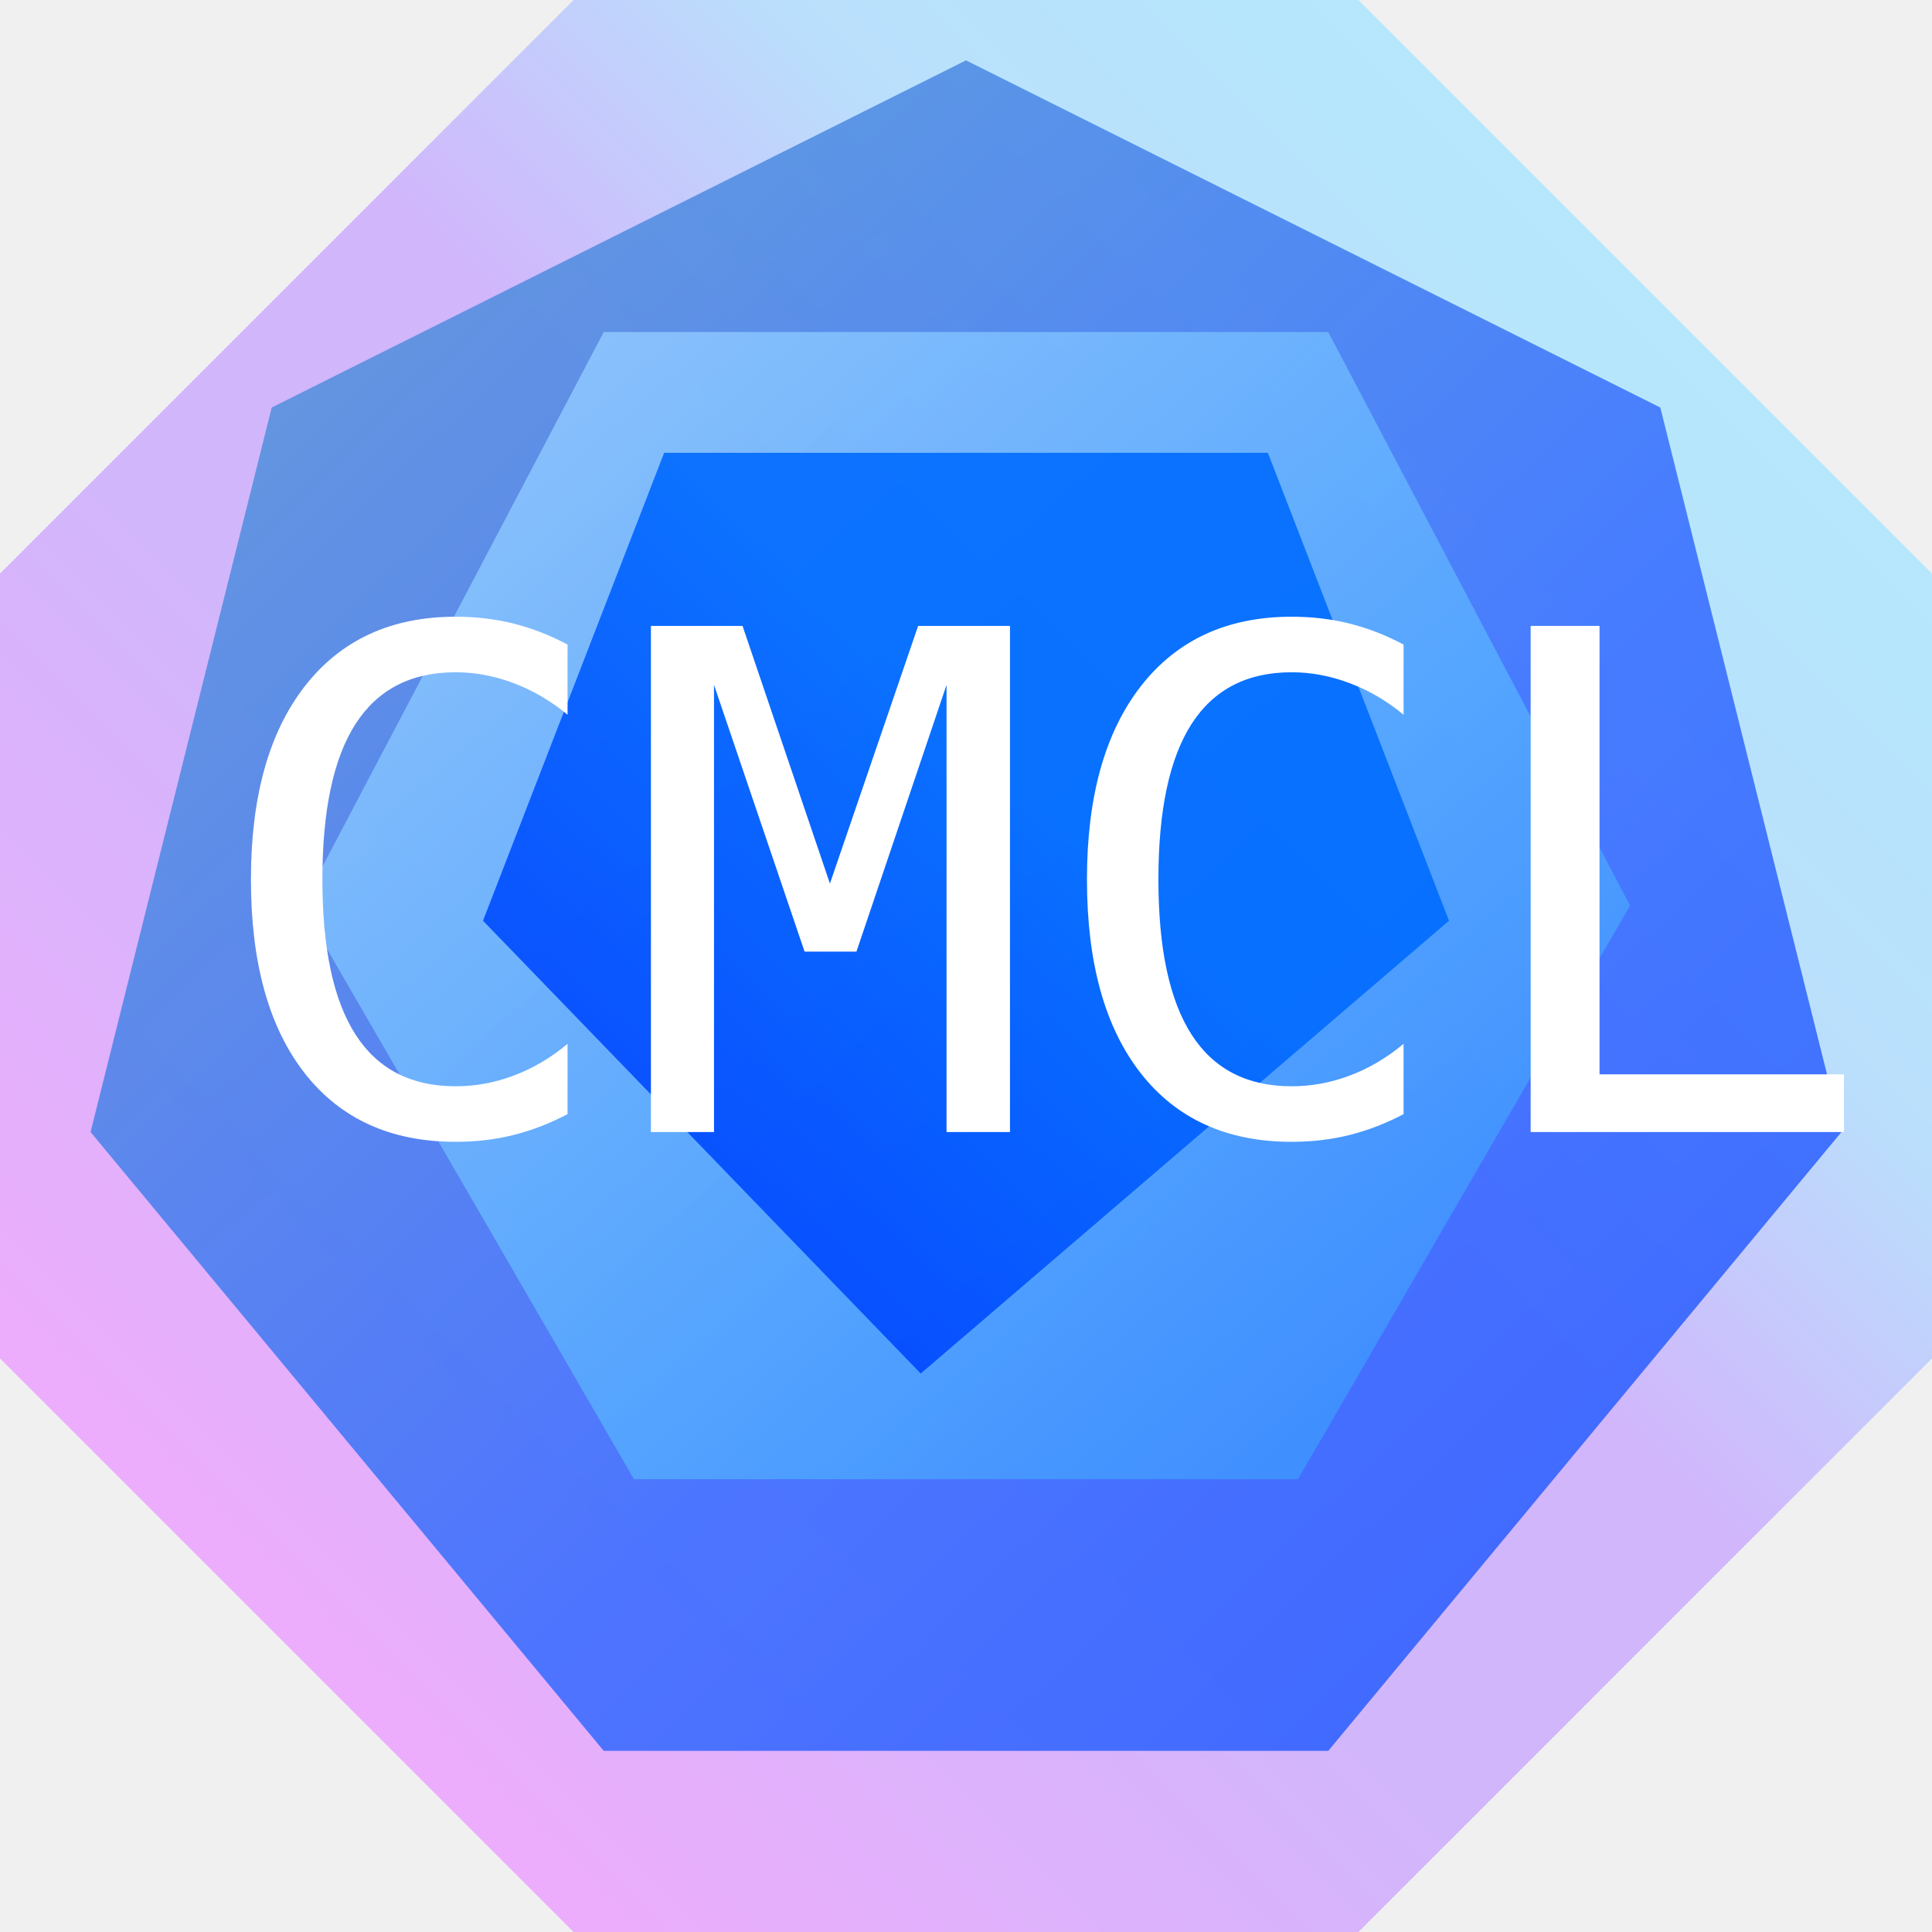
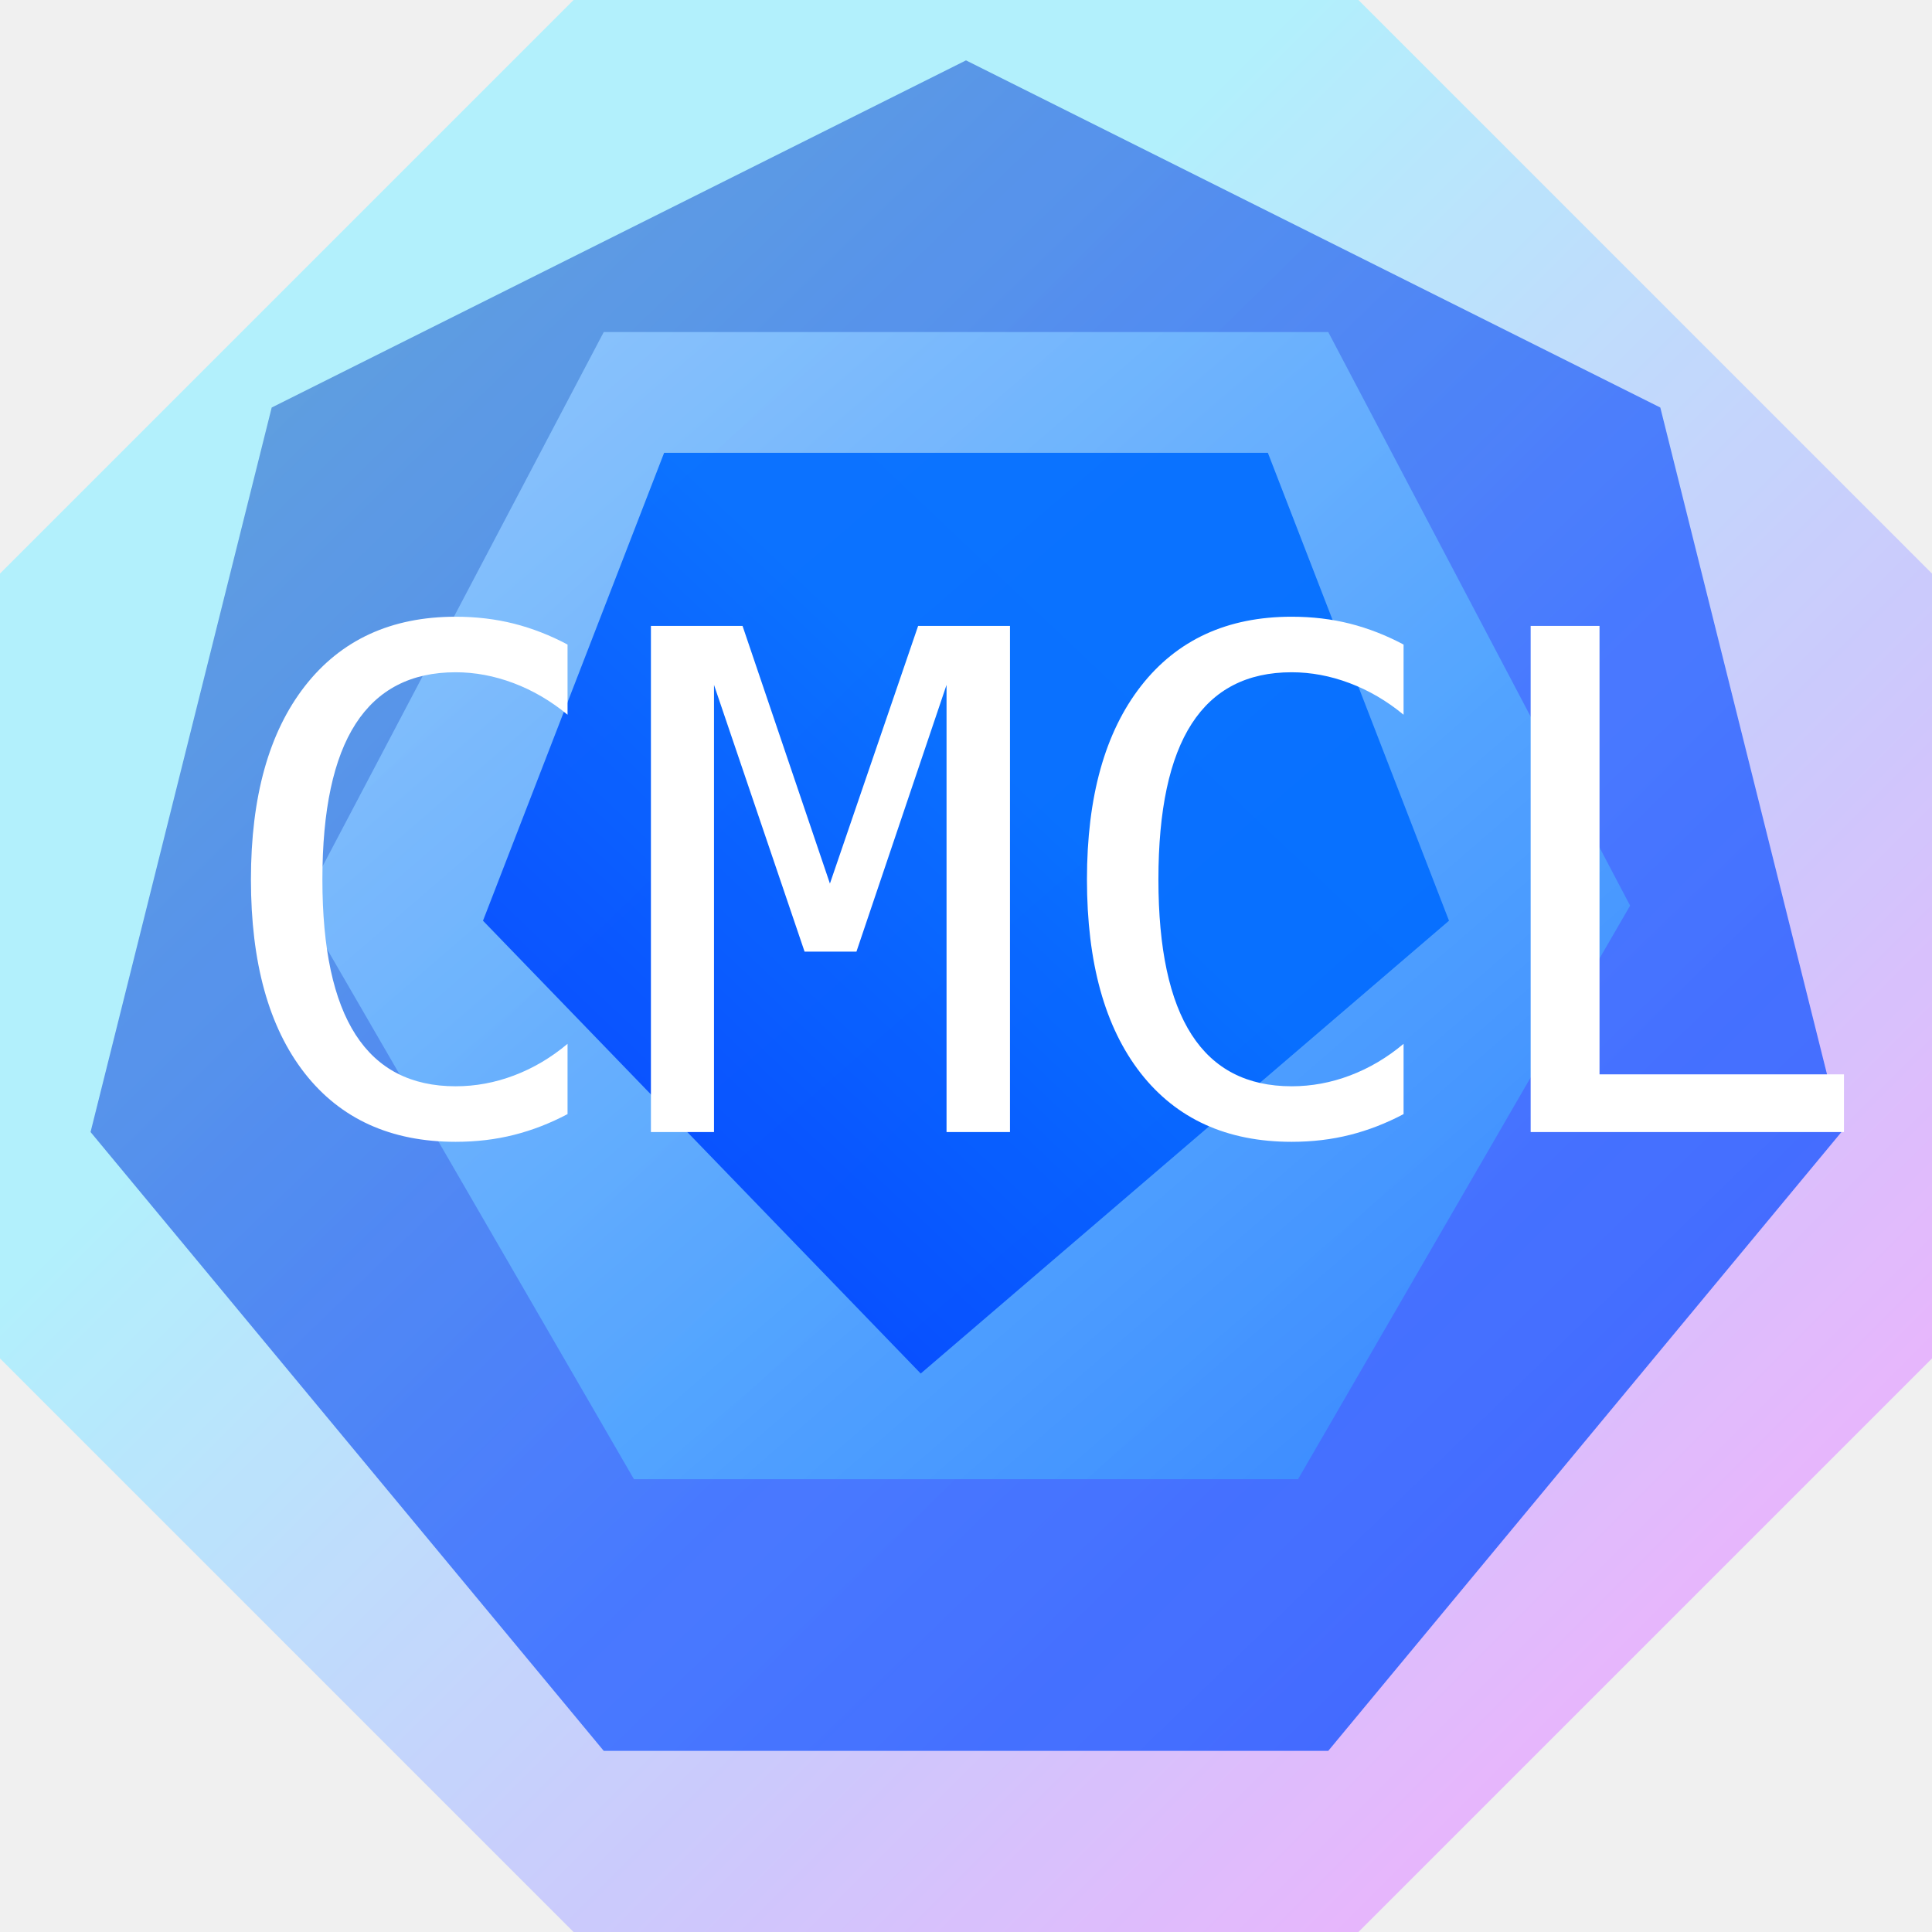
<svg xmlns="http://www.w3.org/2000/svg" viewBox="0 0 256 256">
  <defs>
-     <linearGradient id="CMCLBrandGradient1" x1="100%" y1="0%" x2="0%" y2="100%">
+     <linearGradient id="CMCLBrandGradient1" x1="0%" y1="0%" x2="100%" y2="100%">
      <stop offset="0%" style="stop-color: #A5F1FF" />
-       <stop offset="30%" style="stop-color: #AFDCFF" />
-       <stop offset="45%" style="stop-color: #CBABFF" />
-       <stop offset="60%" style="stop-color: #CCAAFF" />
+       <stop offset="33%" style="stop-color: #A5F1FF" />
+       <stop offset="66%" style="stop-color: #C5C1FF" />
      <stop offset="100%" style="stop-color: #FF99FF" />
    </linearGradient>
    <linearGradient id="CMCLBrandGradient2" x1="0%" y1="0%" x2="100%" y2="100%">
      <stop offset="0%" style="stop-color: #5A9CCE" />
      <stop offset="60%" style="stop-color: #336AFF" />
      <stop offset="100%" style="stop-color: #2255FF" />
    </linearGradient>
    <linearGradient id="CMCLBrandGradient3" x1="0%" y1="0%" x2="100%" y2="100%">
      <stop offset="0%" style="stop-color: #9CCEFF" />
      <stop offset="60%" style="stop-color: #55AAFF" />
      <stop offset="100%" style="stop-color: #3388FF" />
    </linearGradient>
    <linearGradient id="CMCLBrandGradient4" x1="0%" y1="100%" x2="100%" y2="0%">
      <stop offset="0%" style="stop-color: #0033FF" />
      <stop offset="60%" style="stop-color: #006AFF" />
      <stop offset="100%" style="stop-color: #006CFF" />
    </linearGradient>
  </defs>
  <polygon points="76,0 180,0 256,76 256,180 180,256 76,256 0,180 0,76" fill="url(#CMCLBrandGradient1)" opacity="0.825" />
  <polygon points="128,8 220,54 244,150 176,232 80,232 12,150 36,54" fill="url(#CMCLBrandGradient2)" opacity="0.850" />
  <polygon points="80,44 176,44 216,120 172,196 84,196 40,120" fill="url(#CMCLBrandGradient3)" opacity="0.875" />
  <polygon points="88,60 168,60 192,122 122,182 64,122" fill="url(#CMCLBrandGradient4)" opacity="0.900" />
  <text x="27" y="150" font-family="Consolas" font-size="92" fill="#FFFFFF">CMCL</text>
</svg>
